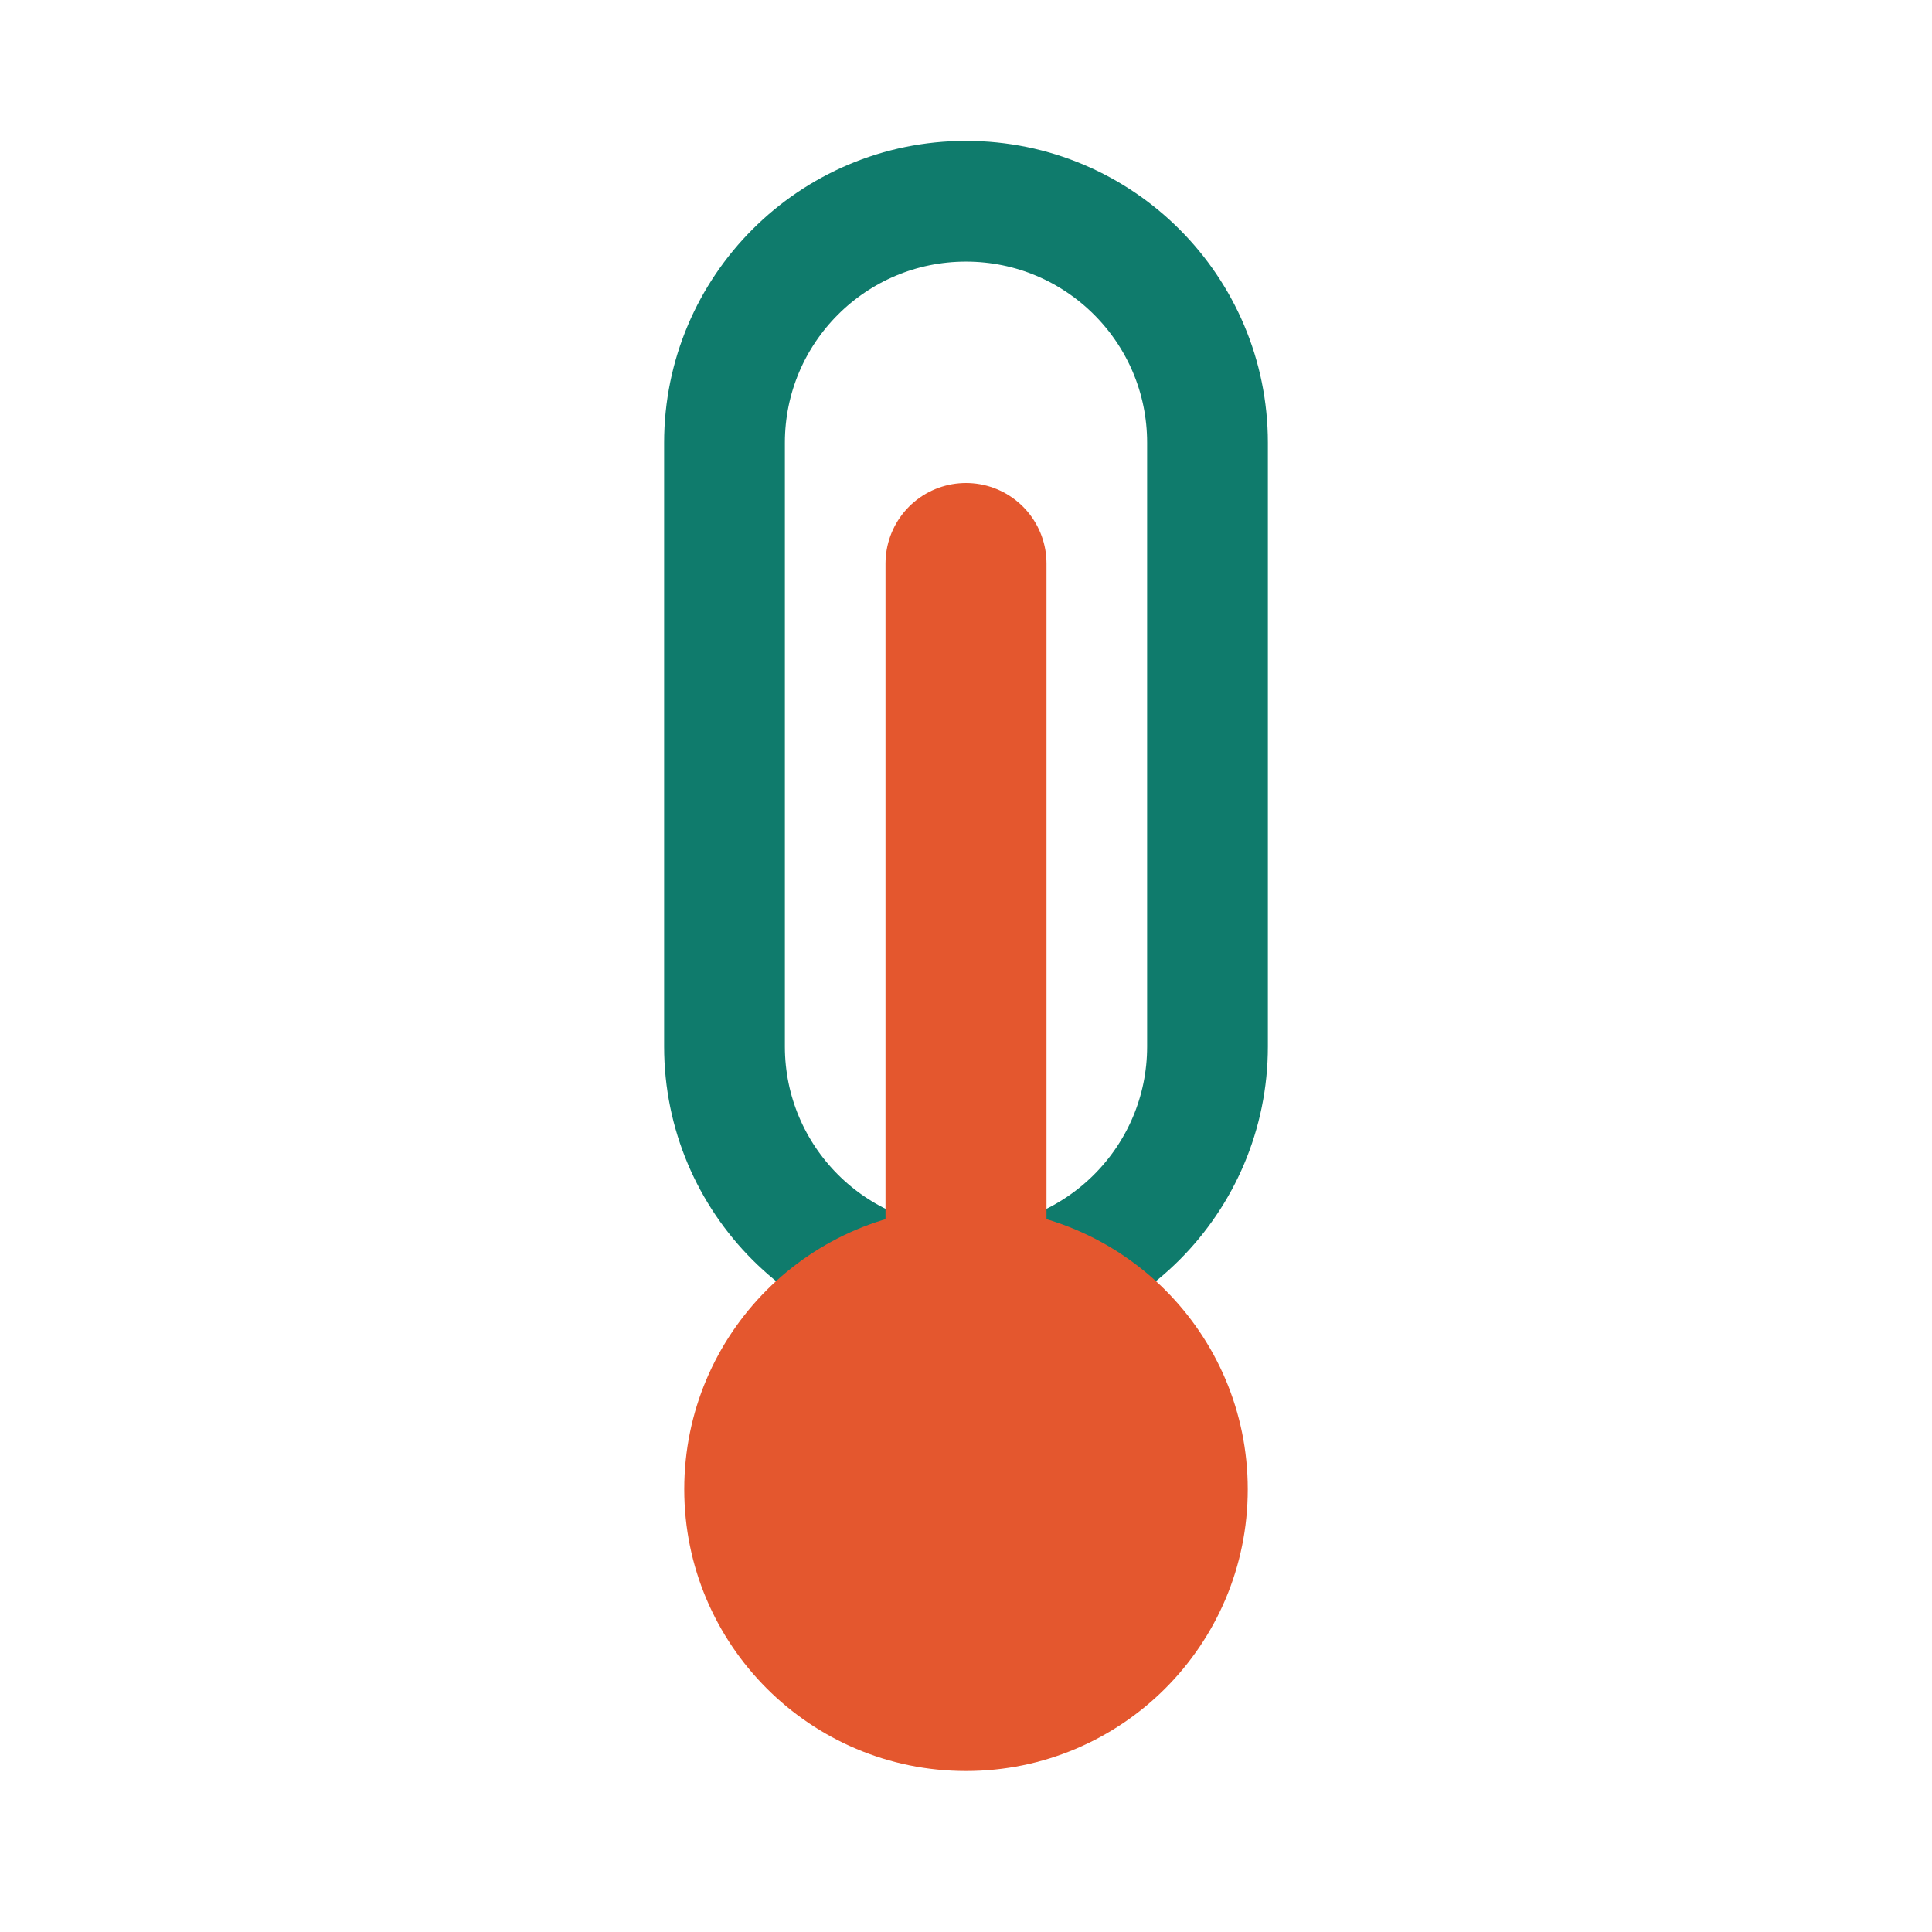
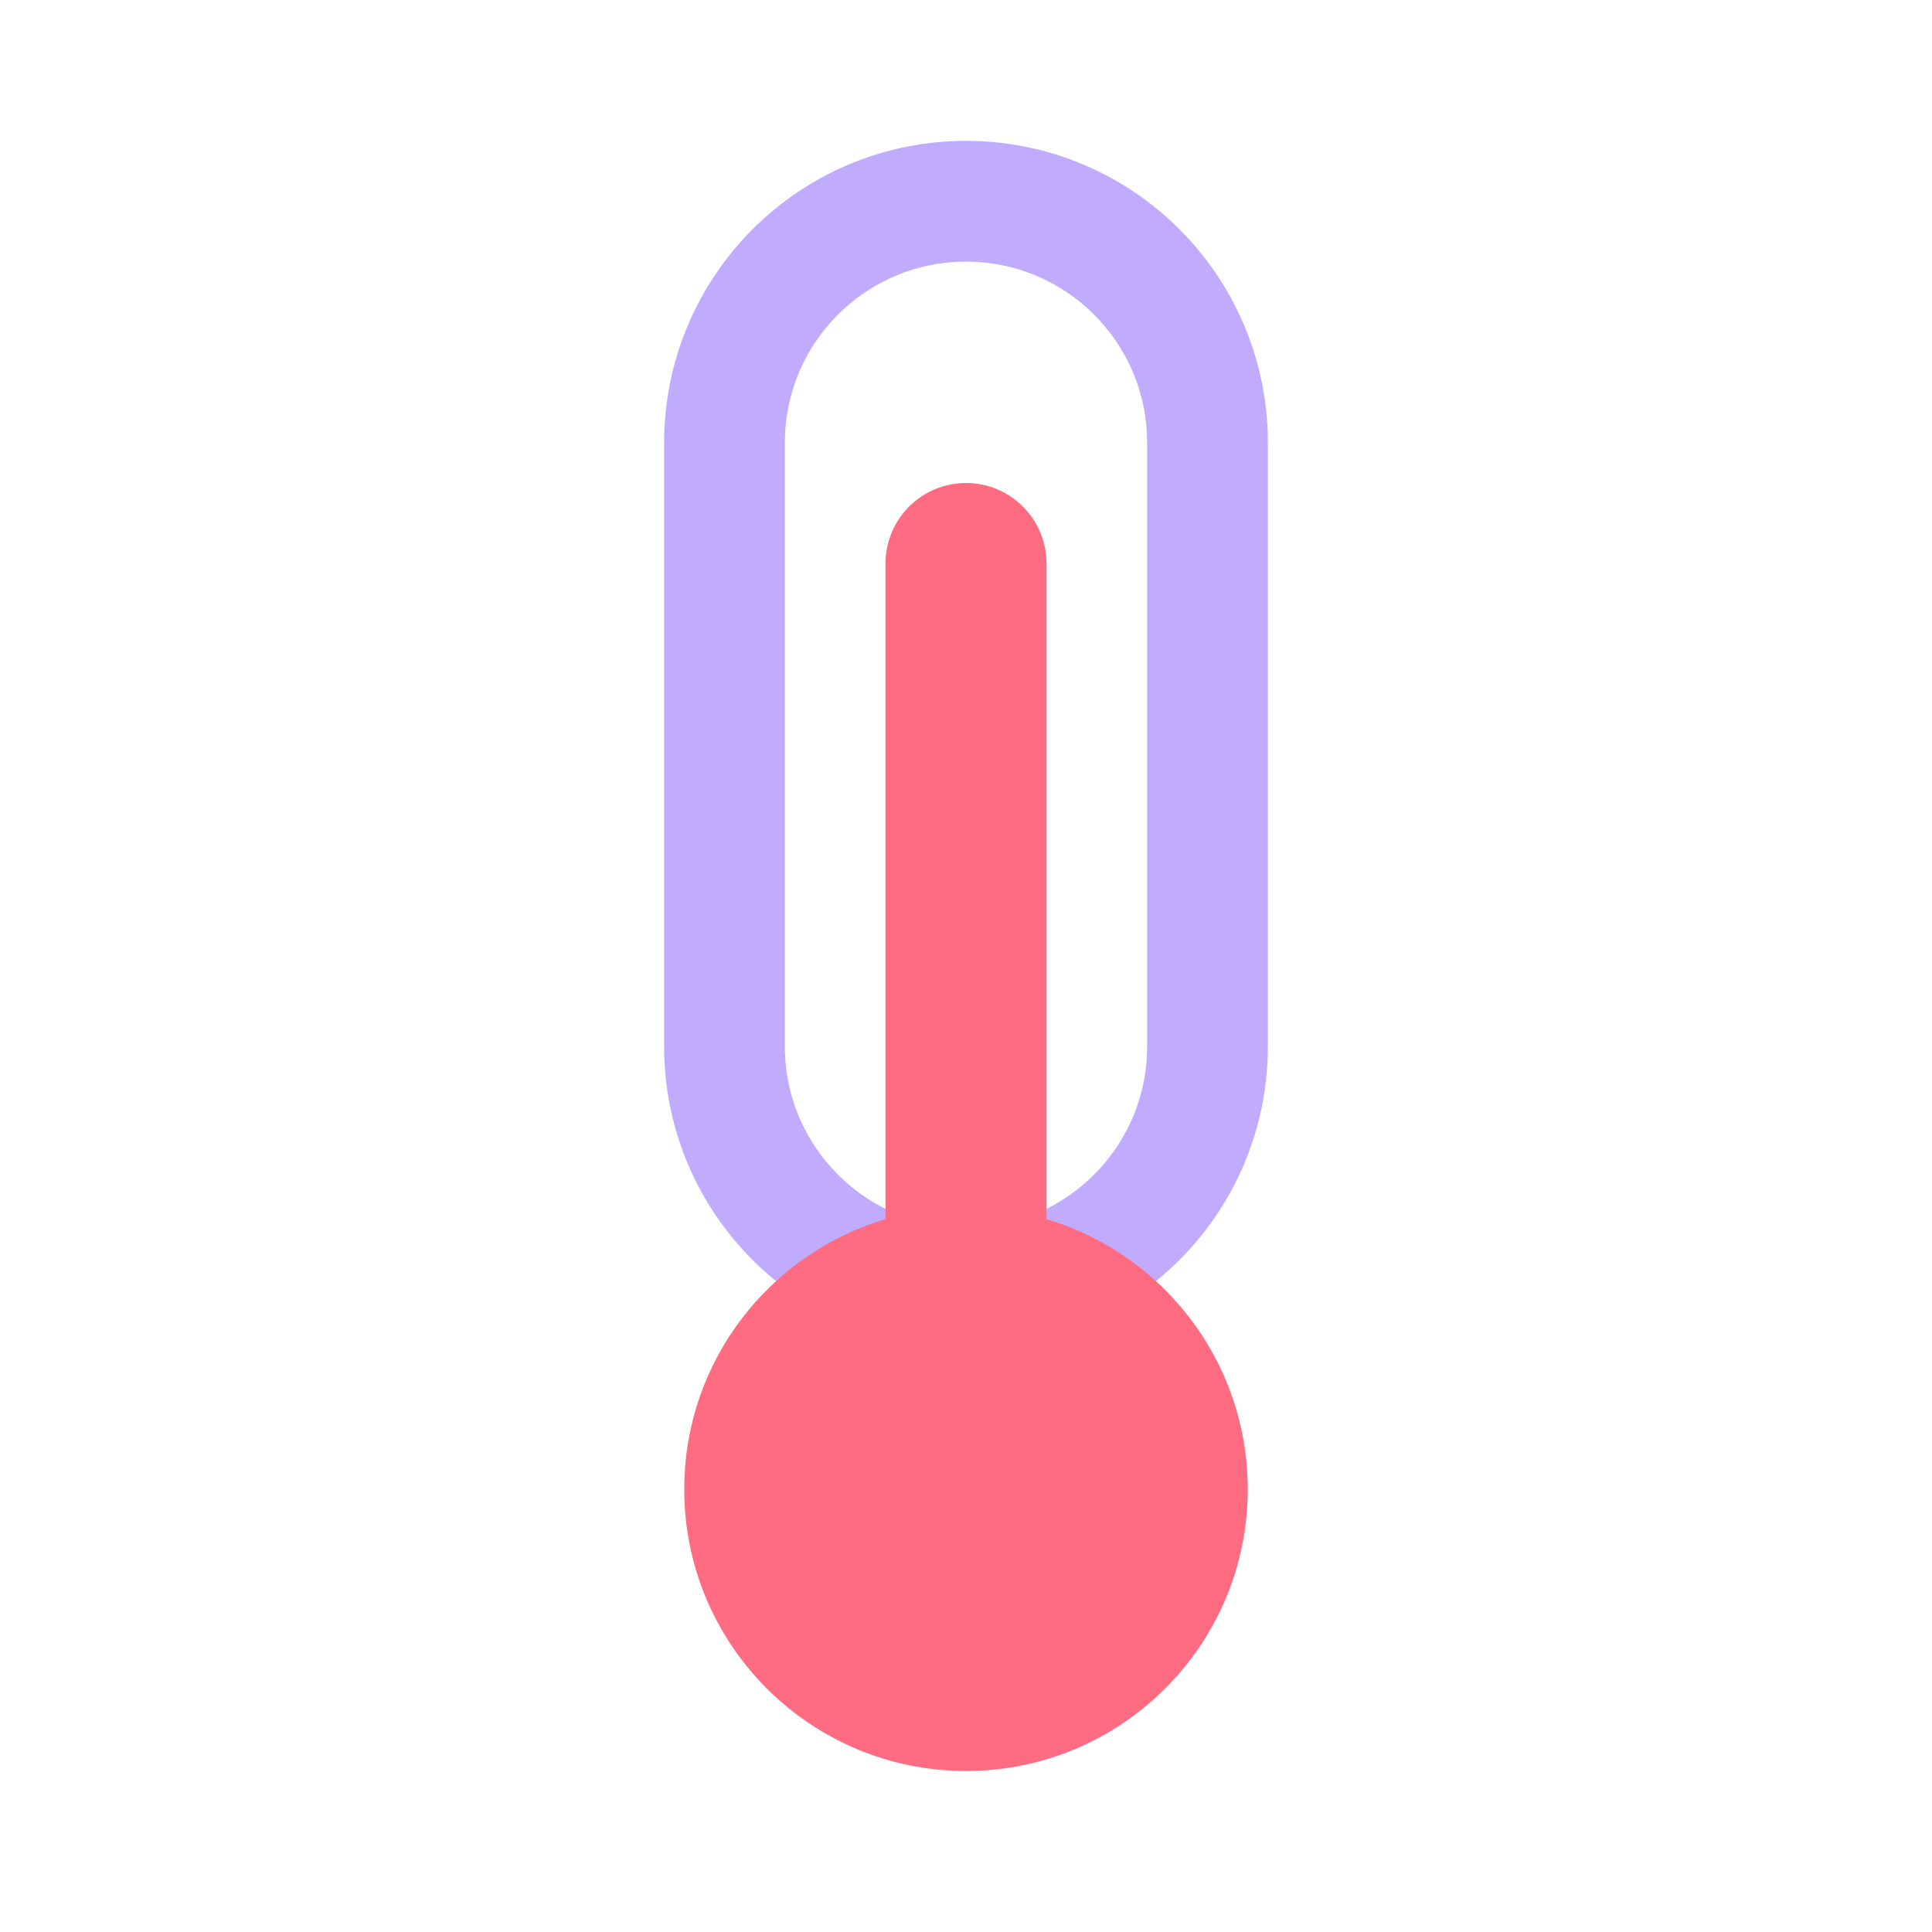
<svg xmlns="http://www.w3.org/2000/svg" viewBox="0 0 48 48" width="48" height="48" role="img" aria-label="Body temperature sensor">
-   <rect x="18" y="5" width="12" height="27" rx="6" fill="none" stroke="#0f7b6c" stroke-width="3" />
-   <circle cx="24" cy="37" r="7" fill="#e4572e" />
-   <path d="M24 33V14" stroke="#e4572e" stroke-width="4" stroke-linecap="round" />
+   <rect x="18" y="5" width="12" height="27" rx="6" fill="none" stroke="#c0abff" stroke-width="3" />
+   <circle cx="24" cy="37" r="7" fill="#ff6b81" />
+   <path d="M24 33V14" stroke="#ff6b81" stroke-width="4" stroke-linecap="round" />
</svg>
